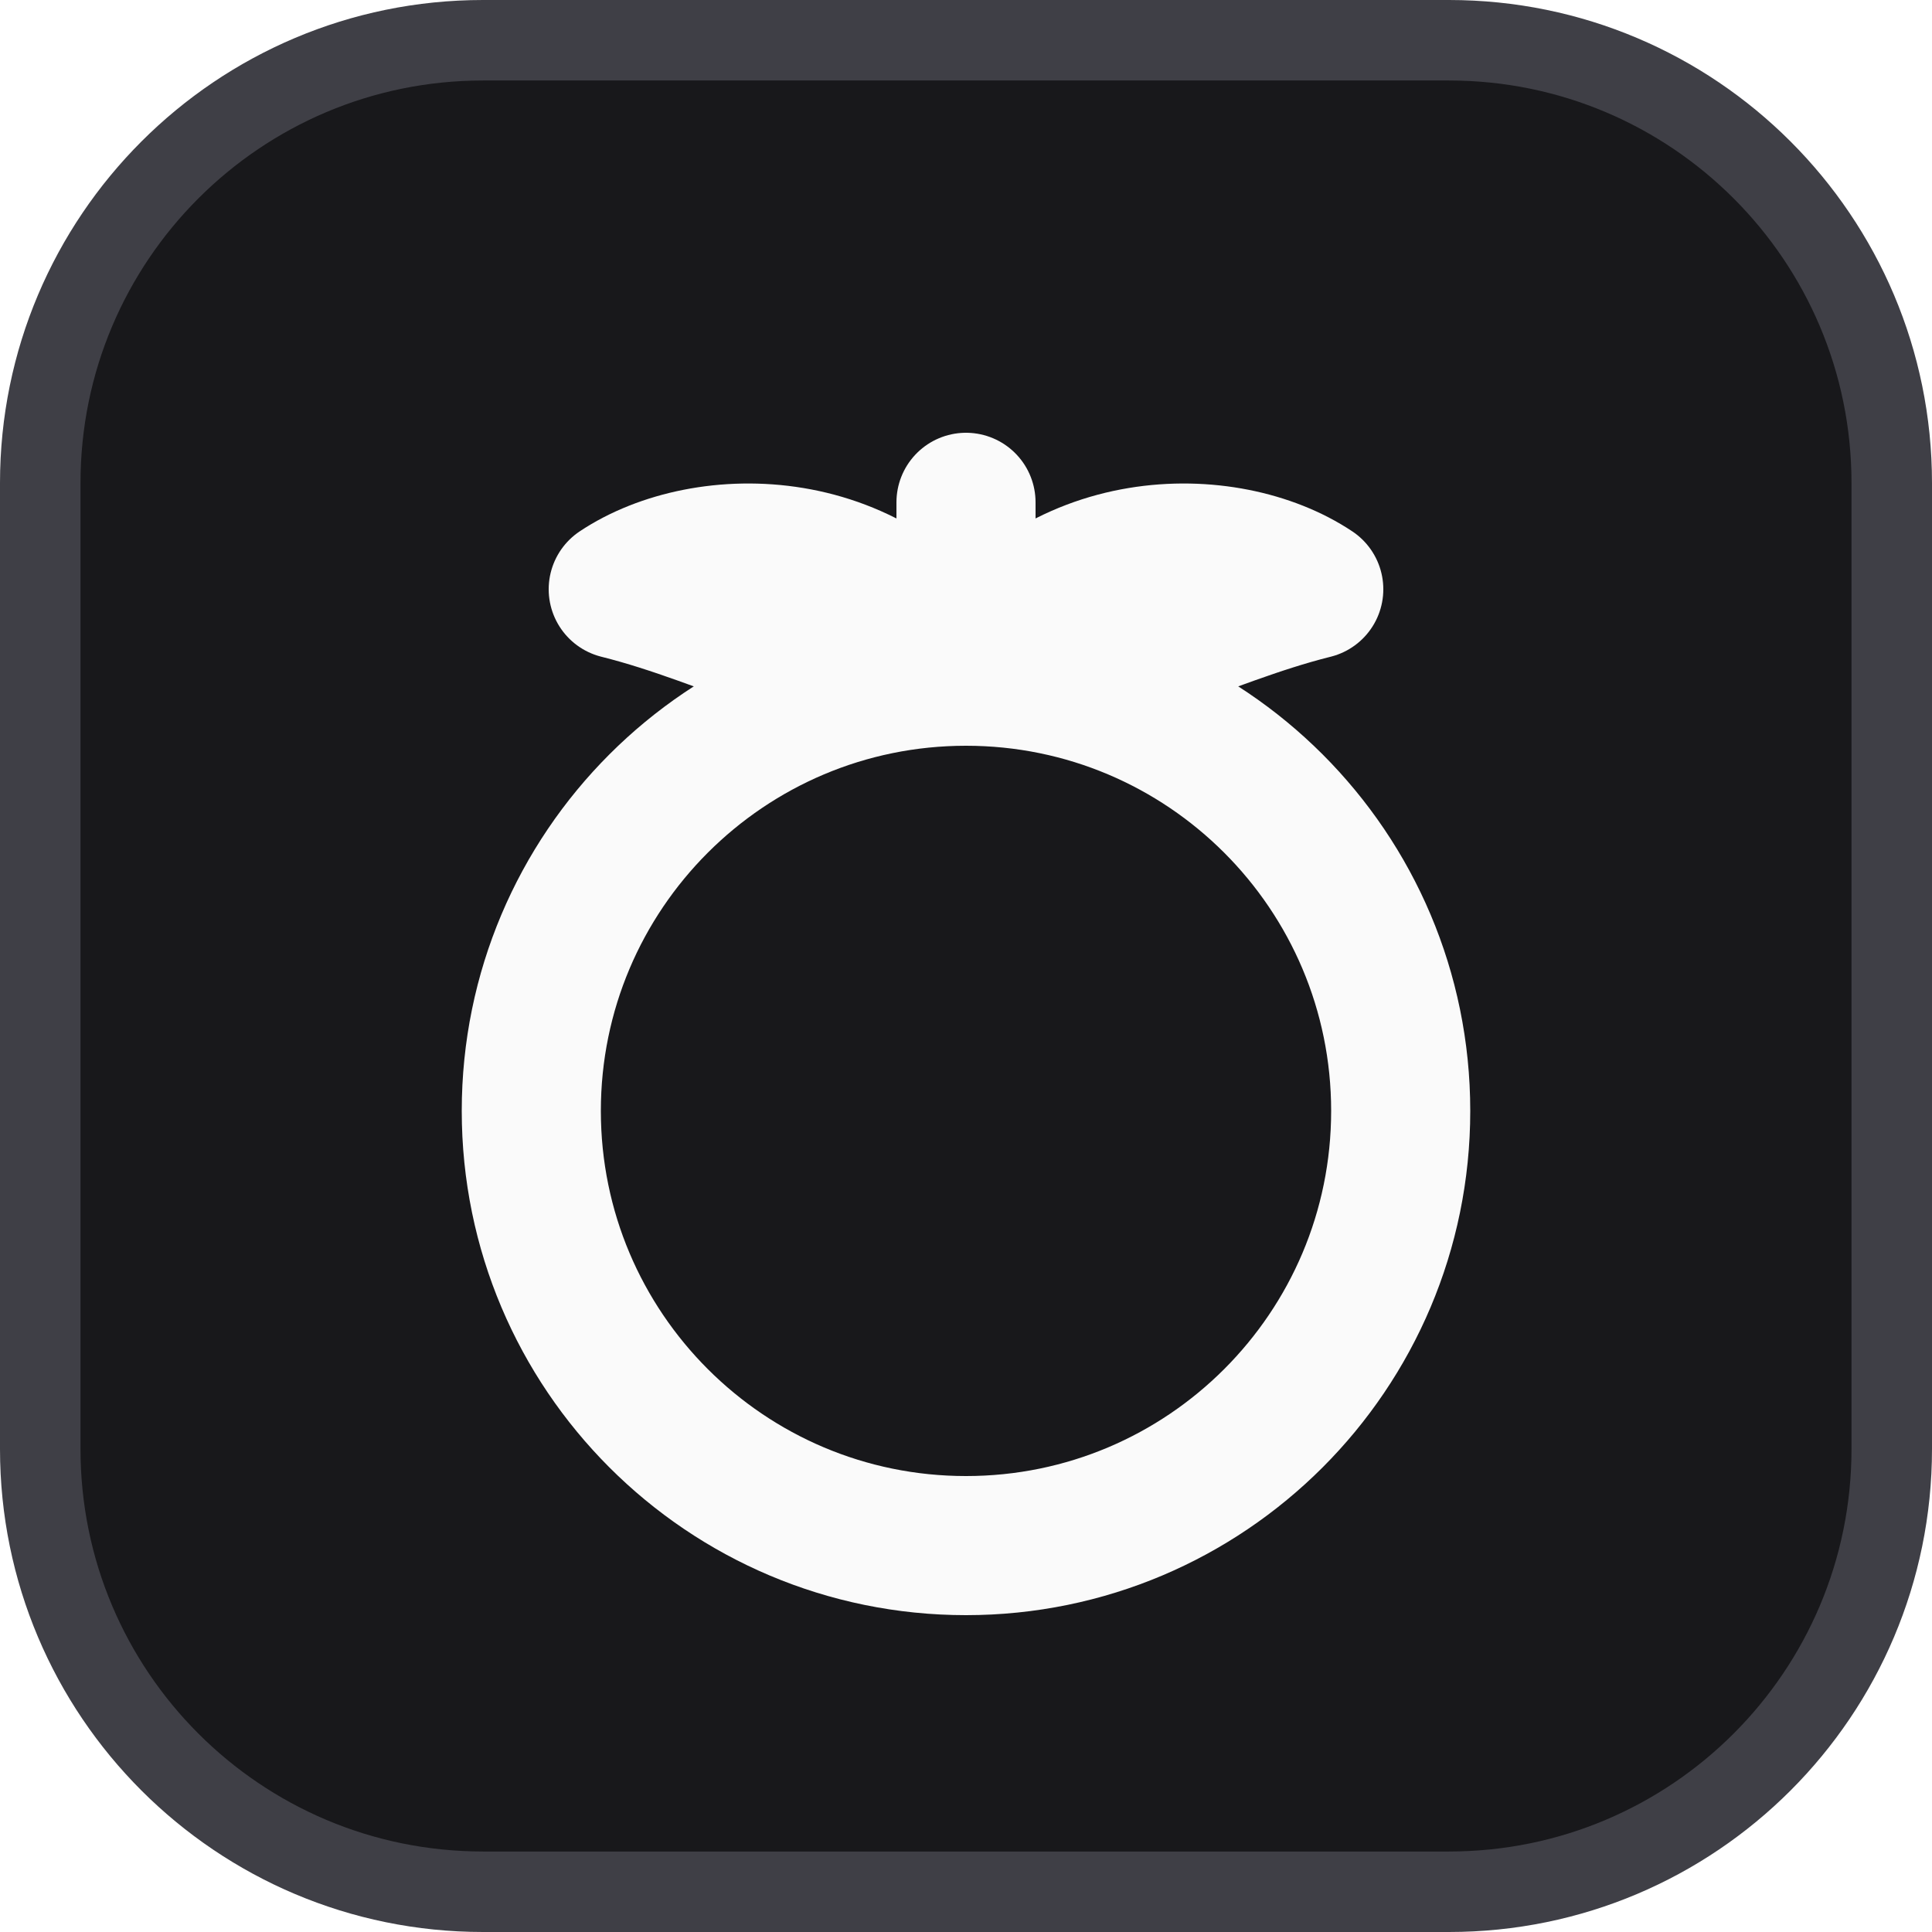
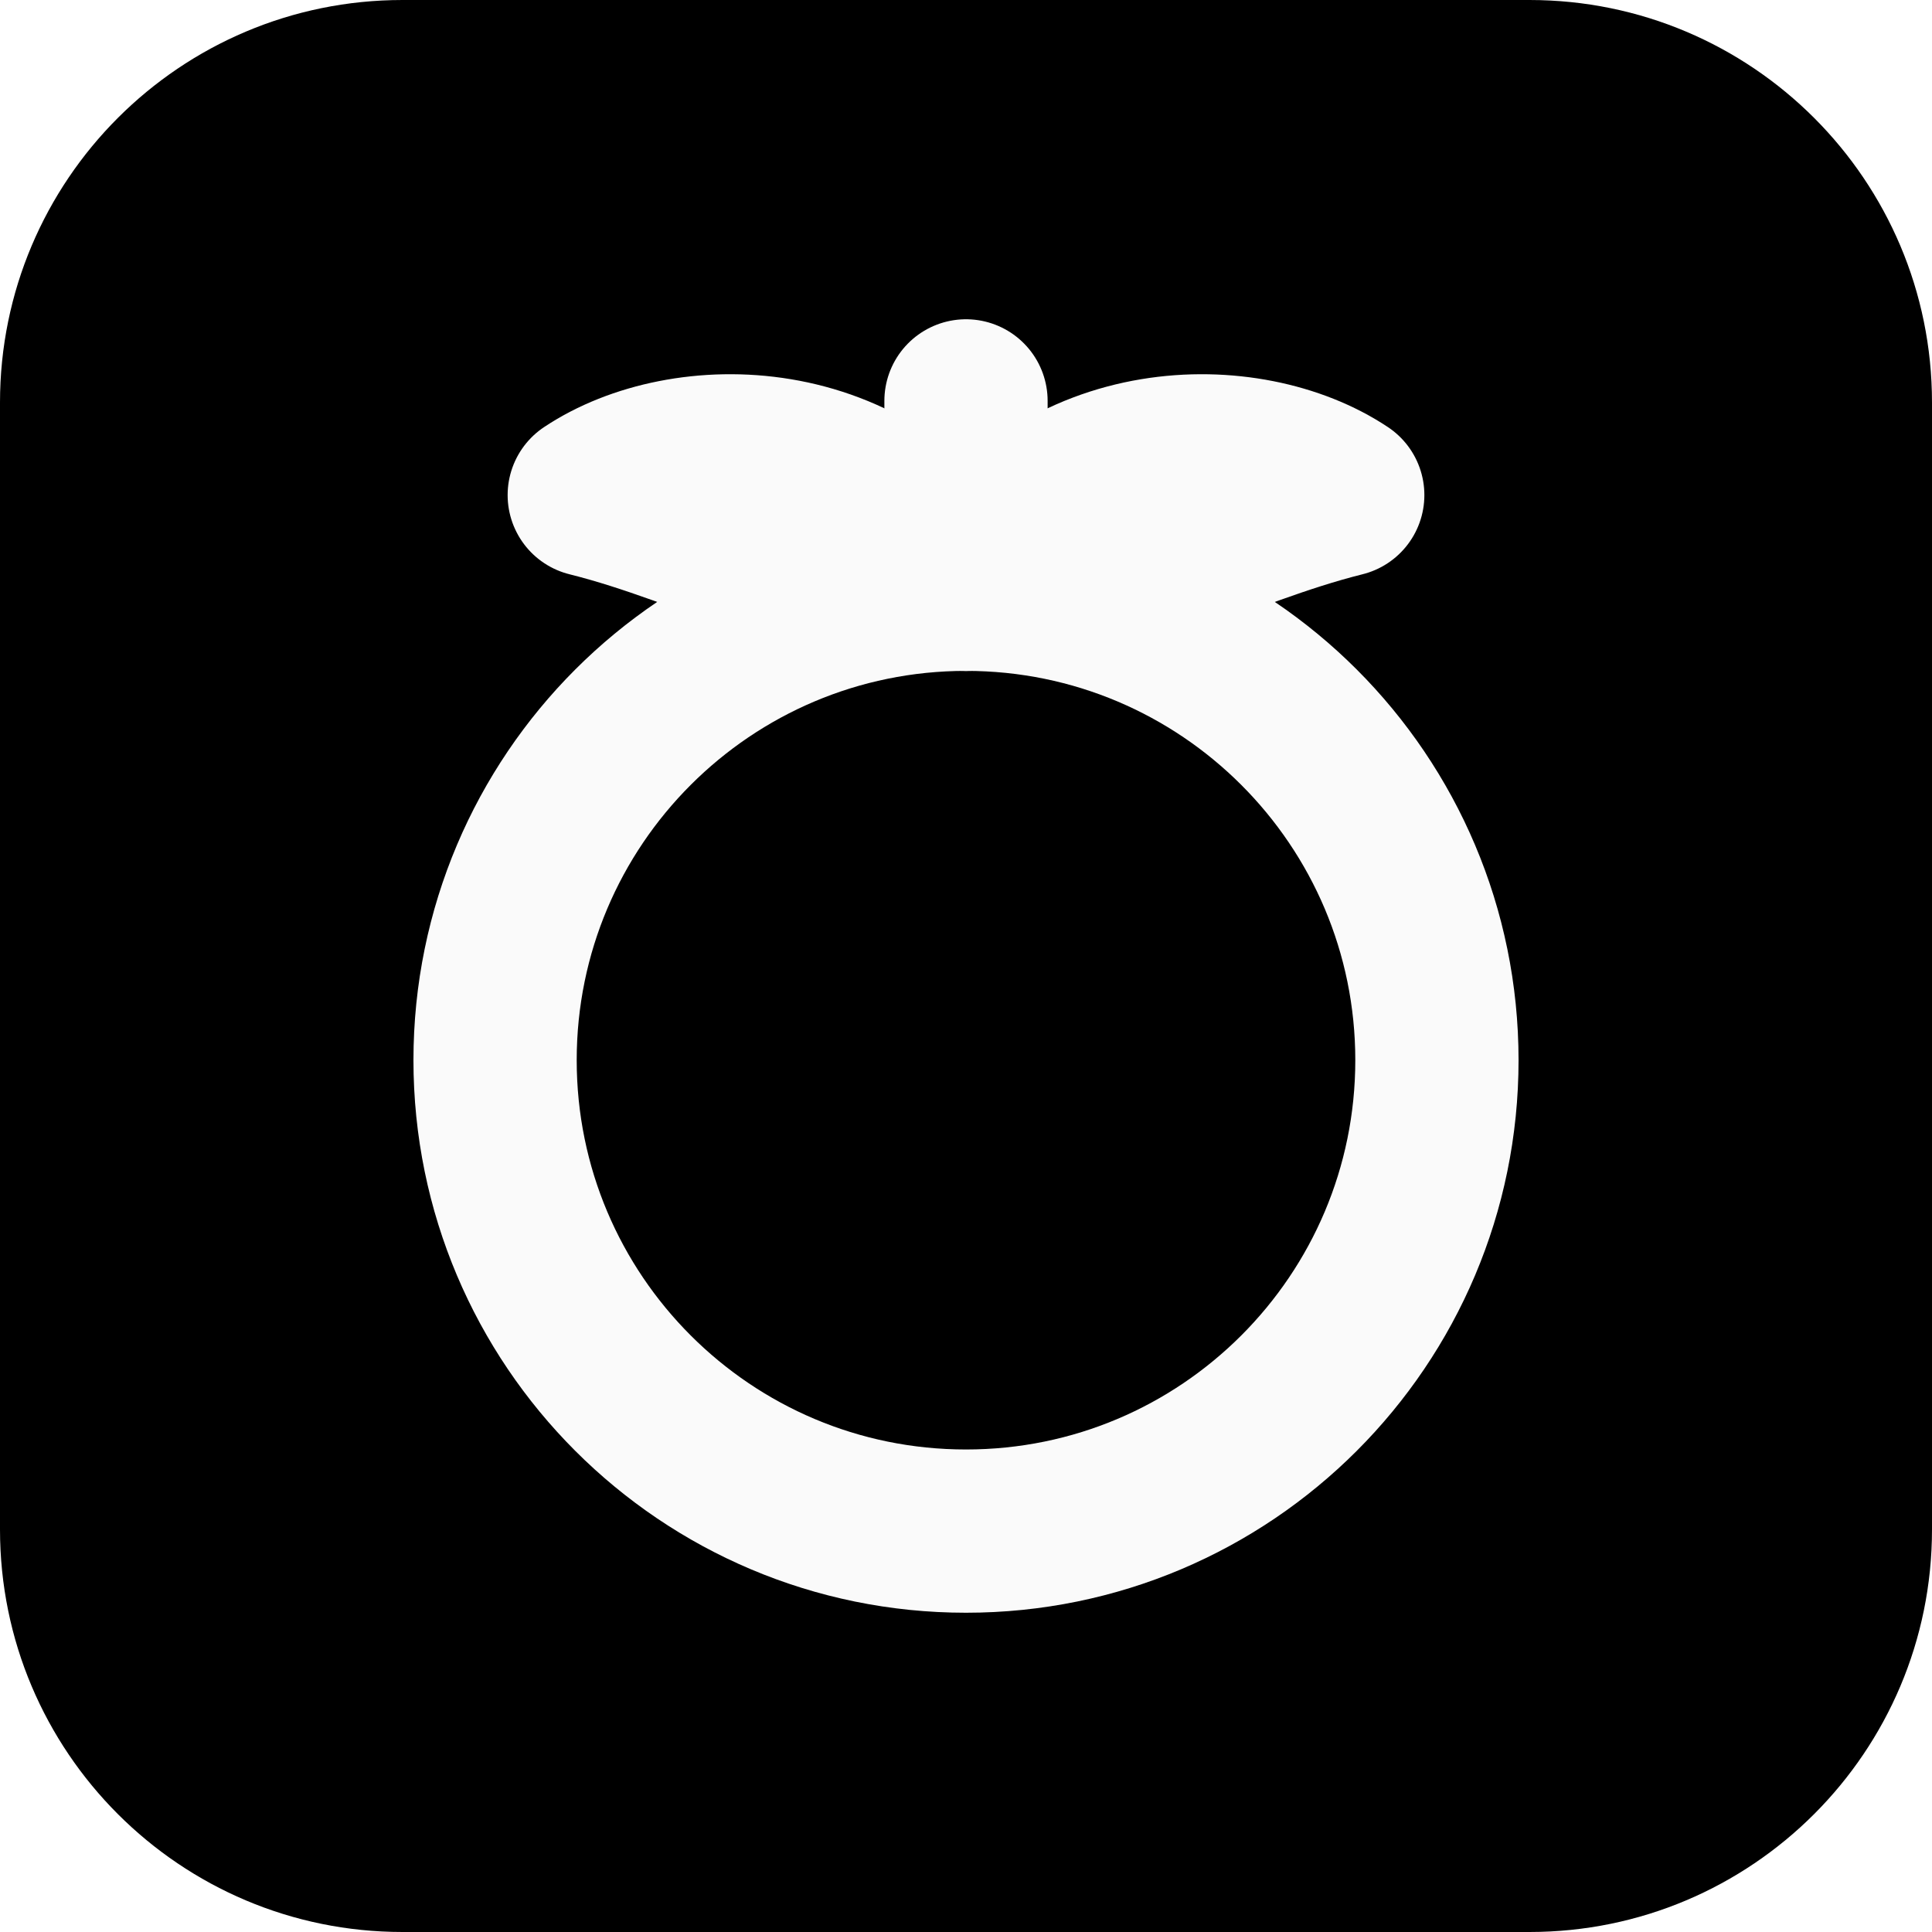
<svg xmlns="http://www.w3.org/2000/svg" viewBox="0 0 24 24">
-   <rect x="0.5" y="0.5" width="23" height="23" rx="5.5" fill="#18181b" stroke="#3f3f46" stroke-width="1" />
-   <g transform="translate(12 12) scale(0.72) translate(-12 -12)" fill="none" stroke="#fafafa" stroke-width="2.4" stroke-linecap="round" stroke-linejoin="round">
+   <rect width="24" height="24" rx="5" fill="#000000" />
+   <g transform="translate(12 12) scale(0.78) translate(-12 -13)" fill="none" stroke="#fafafa" stroke-width="2.6" stroke-linecap="round" stroke-linejoin="round">
    <circle cx="12" cy="14.5" r="7.5" />
    <path d="M12 7 v-3" />
    <path d="M12 7 c -1.5 -2.5 -4.5 -2.5 -6 -1.5 c 2 .5 3.5 1.5 6 1.5 c 2.5 0 4 -1 6 -1.5 c -1.5 -1 -4.5 -1 -6 1.5 z" />
  </g>
</svg>
